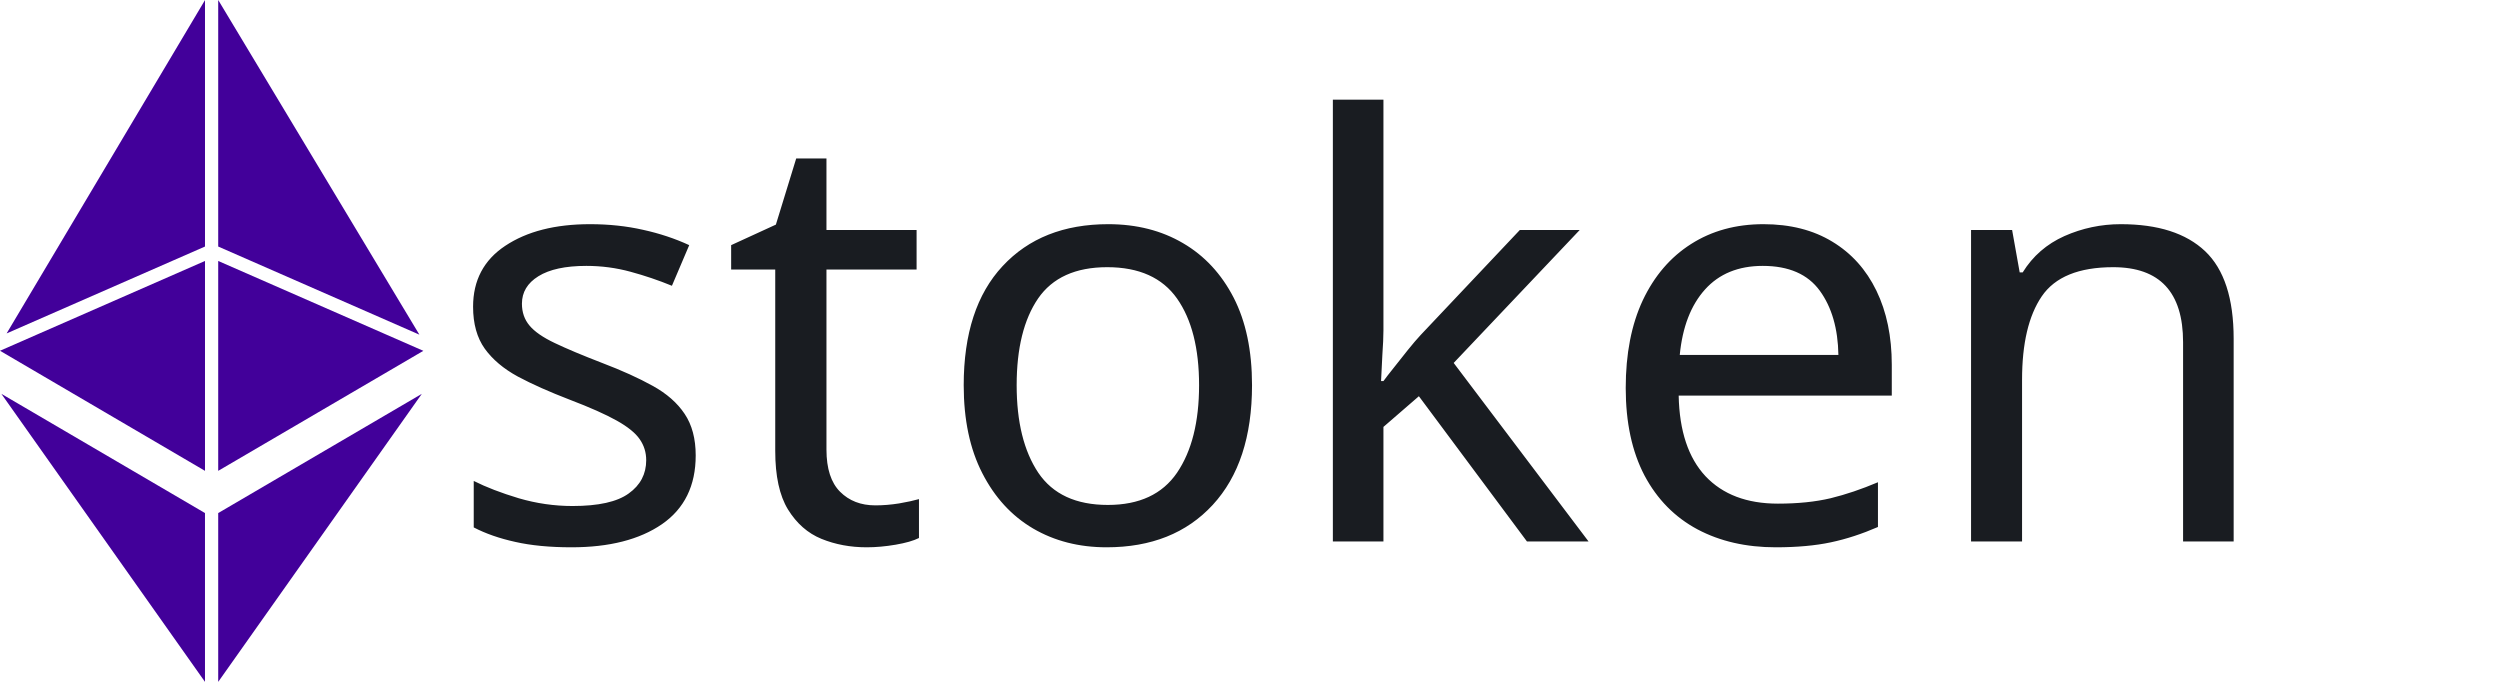
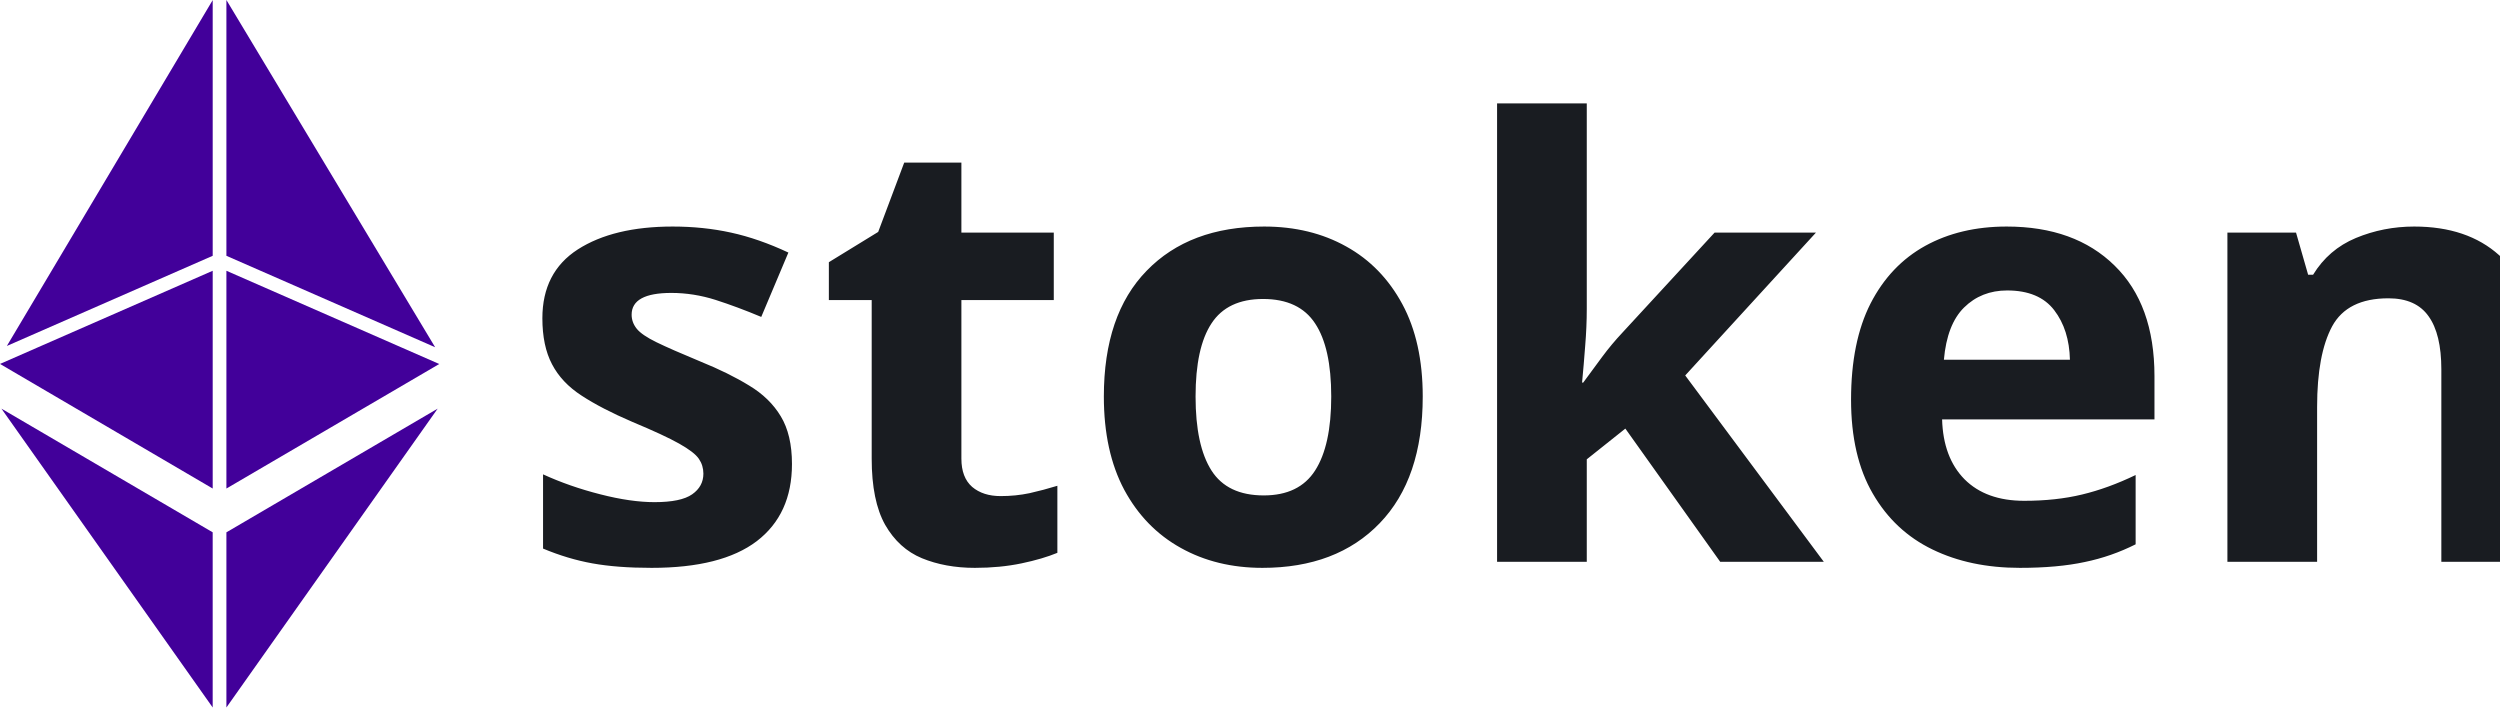
- <svg xmlns="http://www.w3.org/2000/svg" width="180.733mm" height="49.294mm" viewBox="0 0 180.733 49.294" version="1.1" id="svg1">
+ <svg xmlns="http://www.w3.org/2000/svg" width="174.19mm" height="49.294mm" viewBox="0 0 174.19 49.294" version="1.1" id="svg1">
  <defs id="defs1">
+     <rect x="-260.191" y="-240.262" width="136.185" height="168.294" id="rect3" />
    <rect x="-80.453" y="-71.623" width="821.213" height="354.191" id="rect2" />
  </defs>
  <g id="layer1" transform="translate(-27.14306,-92.63721)">
    <g id="g1">
      <g id="g2">
-         <path id="polygon1" d="m 42.918,92.637 v 17.823 l 14.544,6.371 z m -0.955,0.007 L 27.621,116.742 41.963,110.46 Z m 0,18.859 -14.82,6.492 14.82,8.681 z m 0.955,0 v 15.173 l 14.83,-8.677 z m -15.676,9.606 14.72,20.822 v -12.204 z m 30.396,0 -14.72,8.619 v 12.204 z" style="fill:#42009a;fill-opacity:1;stroke-width:0.217" />
-         <text xml:space="preserve" style="font-style:normal;font-variant:normal;font-weight:normal;font-stretch:normal;font-size:42.02px;font-family:'Funnel Sans';-inkscape-font-specification:'Funnel Sans';text-align:start;writing-mode:lr-tb;direction:ltr;text-anchor:start;fill:#191c21;fill-opacity:1;stroke-width:0.279" x="59.205" y="131.781" id="text1">
-           <tspan id="tspan1" style="font-style:normal;font-variant:normal;font-weight:normal;font-stretch:normal;font-family:Numans;-inkscape-font-specification:Numans;fill:#191c21;fill-opacity:1;stroke-width:0.279" x="59.205" y="131.781">stoken</tspan>
-         </text>
+         <g id="g3">
+           <g id="g4">
+             <path id="polygon1" d="m 42.918,92.637 v 17.823 l 14.544,6.371 z m -0.955,0.007 L 27.621,116.742 41.963,110.46 Z m 0,18.859 -14.82,6.492 14.82,8.681 z m 0.955,0 v 15.173 l 14.83,-8.677 z m -15.676,9.606 14.72,20.822 v -12.204 z m 30.396,0 -14.72,8.619 v 12.204 z" style="fill:#42009a;fill-opacity:1;stroke-width:0.217" />
+             <text xml:space="preserve" style="font-style:normal;font-variant:normal;font-weight:normal;font-stretch:normal;font-size:42.02px;font-family:'Funnel Sans';-inkscape-font-specification:'Funnel Sans';text-align:start;writing-mode:lr-tb;direction:ltr;text-anchor:start;fill:#191c21;fill-opacity:1;stroke-width:0.279" x="63.044" y="131.781" id="text1">
+               <tspan id="tspan1" style="font-style:normal;font-variant:normal;font-weight:bold;font-stretch:normal;font-family:Lexend;-inkscape-font-specification:'Lexend Bold';fill:#191c21;fill-opacity:1;stroke-width:0.279" x="63.044" y="131.781">stoken</tspan>
+             </text>
+           </g>
+         </g>
+         <text xml:space="preserve" transform="matrix(0.2645833,0,0,0.2645833,27.14306,92.63721)" id="text3" style="font-style:normal;font-variant:normal;font-weight:bold;font-stretch:normal;font-size:150.667px;font-family:Lexend;-inkscape-font-specification:'Lexend Bold';text-align:start;writing-mode:lr-tb;direction:ltr;white-space:pre;shape-inside:url(#rect3);fill:#191c21;stroke-width:1.002" />
      </g>
      <text xml:space="preserve" transform="matrix(0.2645833,0,0,0.2645833,27.14306,92.63721)" id="text2" style="font-style:normal;font-variant:normal;font-weight:normal;font-stretch:normal;font-size:150.667px;font-family:Numans;-inkscape-font-specification:Numans;text-align:start;writing-mode:lr-tb;direction:ltr;white-space:pre;shape-inside:url(#rect2);fill:#191c21;stroke-width:1.002" />
    </g>
  </g>
</svg>
